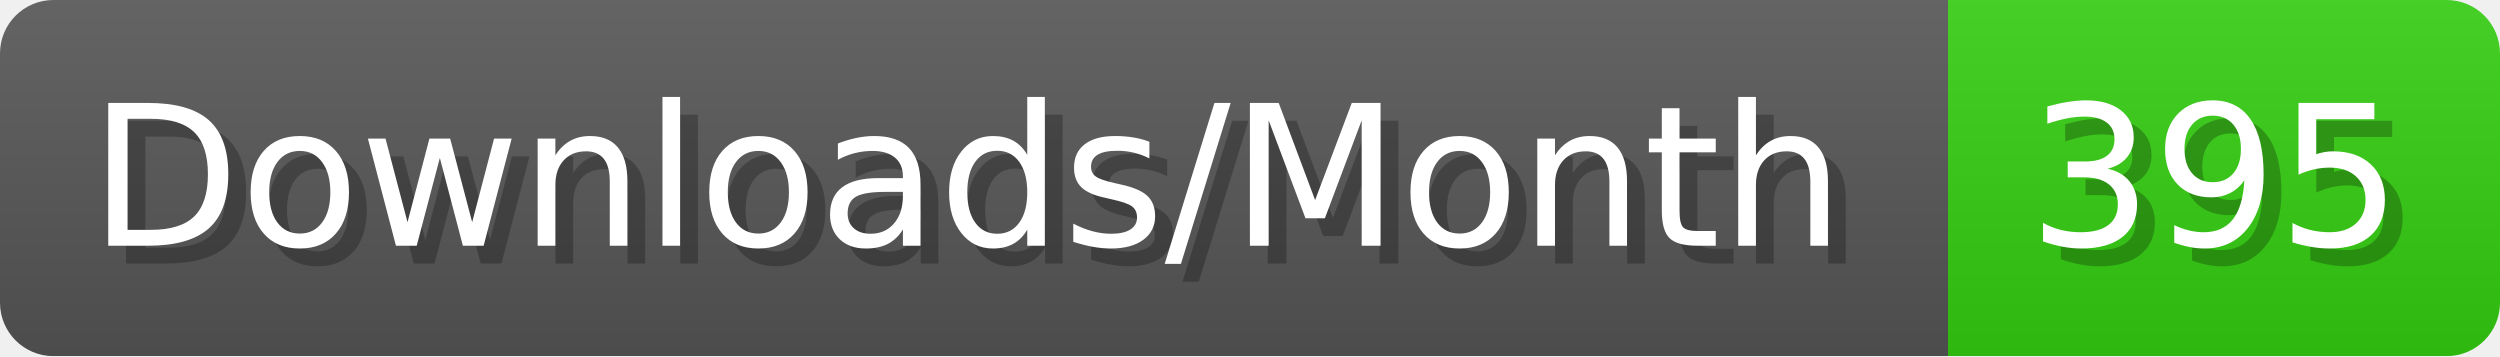
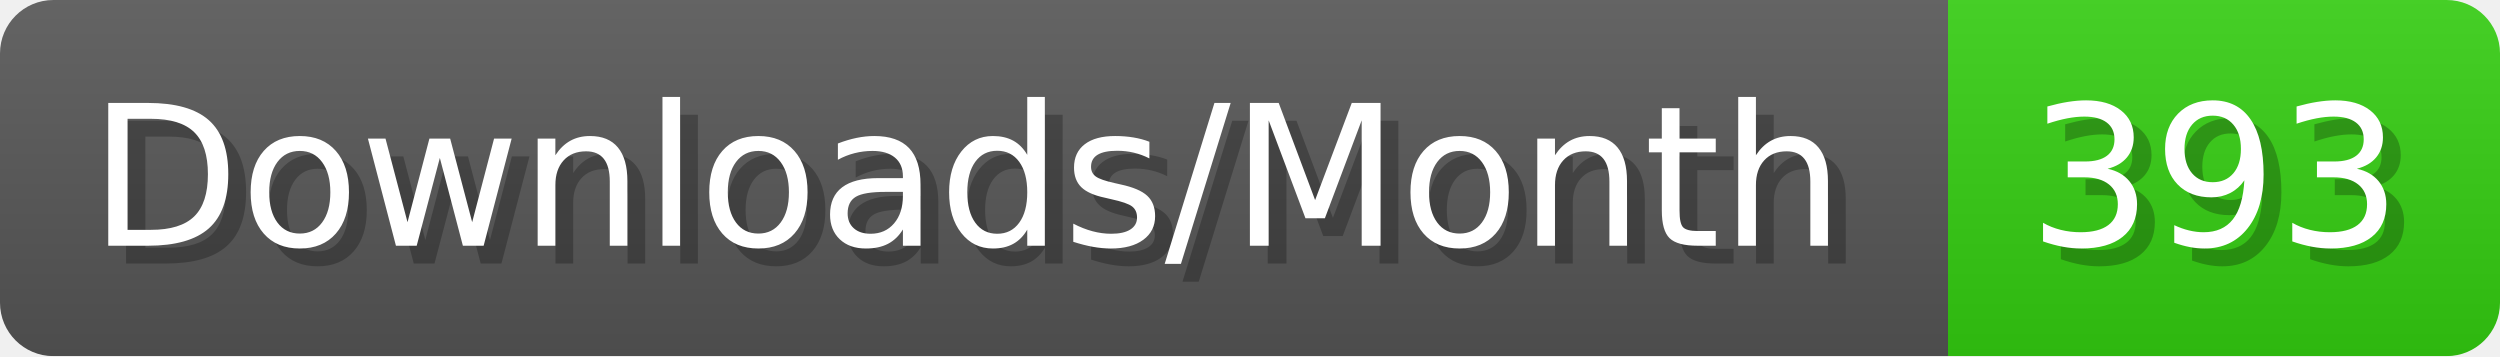
- <svg xmlns="http://www.w3.org/2000/svg" width="140.4" height="20" viewBox="0 0 1404 200" role="img" aria-label="Downloads/Month: 395">
+ <svg xmlns="http://www.w3.org/2000/svg" width="140.4" height="20" viewBox="0 0 1404 200" role="img" aria-label="Downloads/Month: 393">
  <linearGradient id="YlXUI" x2="0" y2="100%">
    <stop offset="0" stop-opacity=".1" stop-color="#EEE" />
    <stop offset="1" stop-opacity=".1" />
  </linearGradient>
  <mask id="JHhop">
    <rect width="1404" height="200" rx="30" fill="#FFF" />
  </mask>
  <g mask="url(#JHhop)">
    <rect width="1094" height="200" fill="#555" />
    <rect width="310" height="200" fill="#3C1" x="1094" />
    <rect width="1404" height="200" fill="url(#YlXUI)" />
  </g>
  <g aria-hidden="true" fill="#fff" text-anchor="start" font-family="Verdana,DejaVu Sans,sans-serif" font-size="110">
    <text x="60" y="148" textLength="994" fill="#000" opacity="0.25">Downloads/Month</text>
    <text x="50" y="138" textLength="994">Downloads/Month</text>
-     <text x="1149" y="148" textLength="210" fill="#000" opacity="0.25">395</text>
-     <text x="1139" y="138" textLength="210">395</text>
+     <text x="1149" y="148" textLength="210" fill="#000" opacity="0.25">393</text>
+     <text x="1139" y="138" textLength="210">393</text>
  </g>
</svg>
